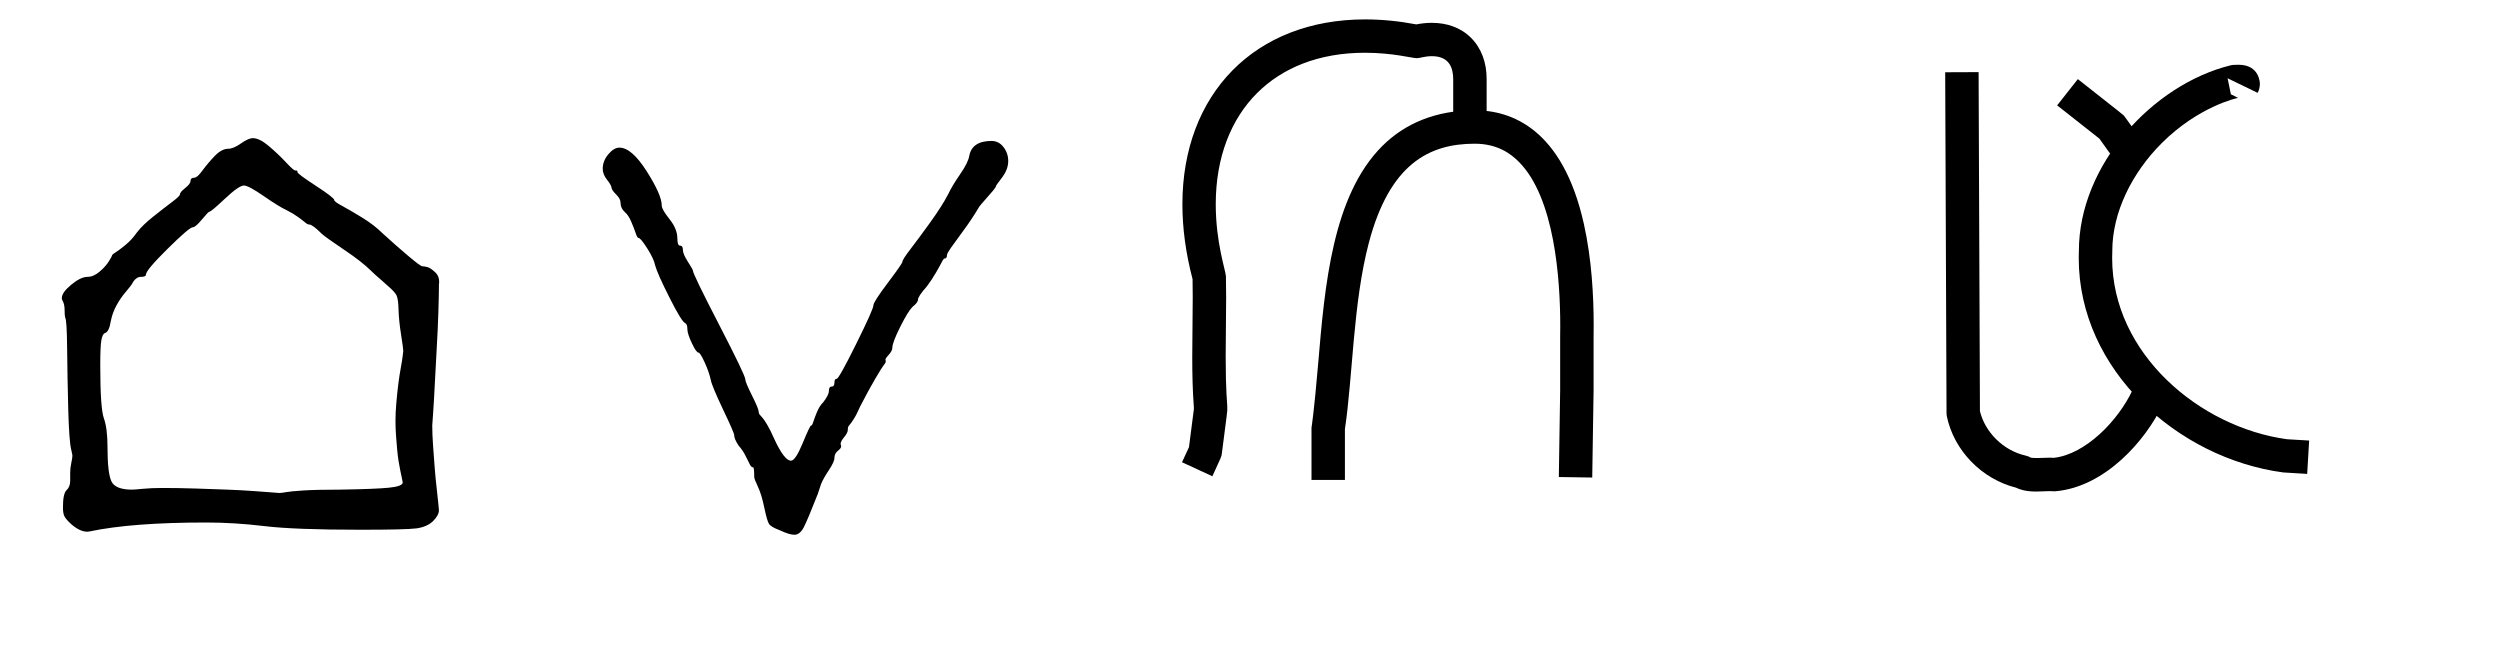
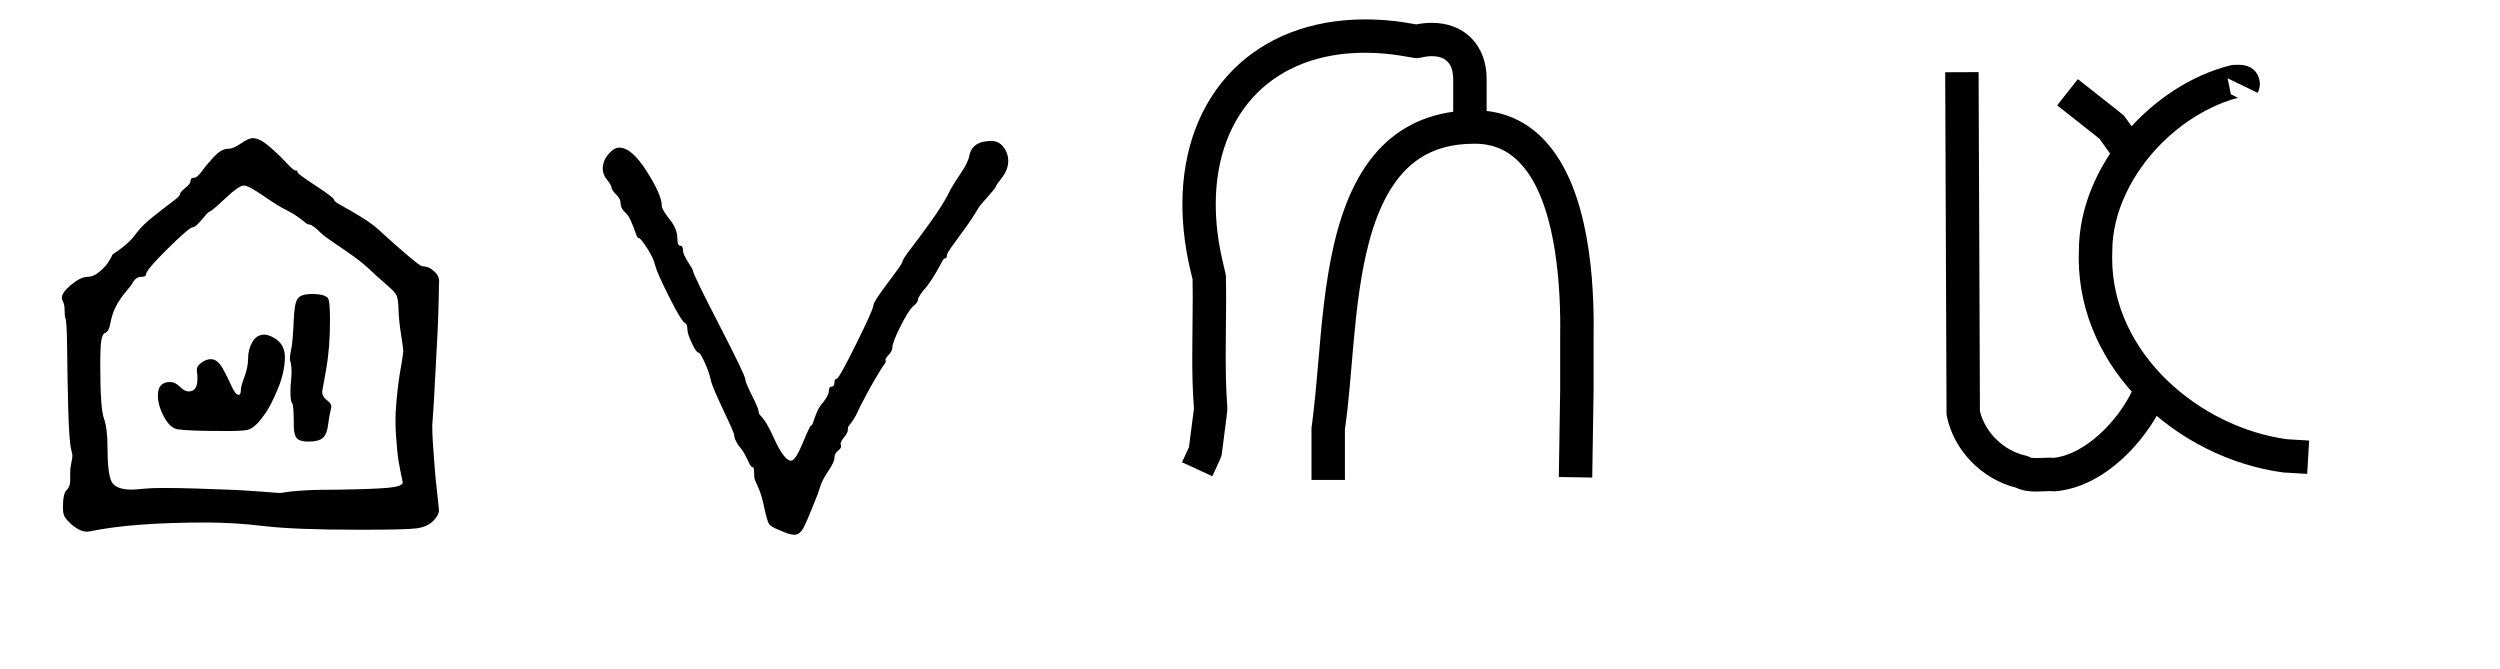
<svg xmlns="http://www.w3.org/2000/svg" version="1.1" width="3740" height="1000" viewBox="0 0 3740 1000">
  <path d="M126 137Q126 137 126 151Q126 160 128.0 169.0Q130 178 130 182Q130 184 128 192Q124 208 122.5 266.0Q121 324 120.5 375.0Q120 426 117 430Q116 433 116.0 443.5Q116 454 112 461Q111 462 111 465Q111 475 128.0 489.0Q145 503 157 503Q168 503 179.0 512.5Q190 522 195.5 531.0Q201 540 201 541Q201 543 207.5 547.0Q214 551 225.5 560.5Q237 570 246 583Q256 596 275.5 611.5Q295 627 309.0 637.5Q323 648 323 651Q323 655 332.5 662.5Q342 670 342 675Q342 681 349 681Q354 681 363.5 694.0Q373 707 385.5 720.0Q398 733 410 733Q419 733 432.5 742.5Q446 752 454 752Q466 752 483.0 737.5Q500 723 513.5 708.5Q527 694 530 694Q533 694 533.5 693.5Q534 693 534 691Q534 688 567.0 666.5Q600 645 600 641Q600 638 614.0 630.5Q628 623 650.0 609.5Q672 596 687 581Q711 559 733.0 540.5Q755 522 758 522Q762 522 767.5 520.5Q773 519 781.5 511.0Q790 503 788 489Q788 472 787.0 440.0Q786 408 784.0 374.0Q782 340 780.5 309.0Q779 278 777.5 257.5Q776 237 776 236Q776 221 777.5 199.5Q779 178 780.5 159.0Q782 140 784.0 123.0Q786 106 787.0 95.0Q788 84 788 84Q788 75 777 64Q766 54 748.0 51.5Q730 49 647 49Q529 49 475.0 55.5Q421 62 370 62Q237 62 161 46Q147 43 129 58Q119 67 116.0 72.5Q113 78 113 89Q113 114 119.5 120.0Q126 126 126 137ZM291 124Q320 124 351.5 123.0Q383 122 408.5 121.0Q434 120 455.0 118.5Q476 117 488.5 116.0Q501 115 501 115Q506 115 513.5 116.5Q521 118 544.5 119.5Q568 121 609 121Q674 122 698.5 124.5Q723 127 723 134Q723 134 722.5 136.5Q722 139 721.0 144.0Q720 149 718.5 156.0Q717 163 715.5 172.5Q714 182 713.0 193.0Q712 204 711.0 217.5Q710 231 710 245Q710 259 711.5 276.5Q713 294 715.0 310.0Q717 326 719.5 339.5Q722 353 723.0 361.5Q724 370 724 370Q724 374 720.0 399.5Q716 425 715.5 444.0Q715 463 712.0 469.5Q709 476 696 487Q693 490 686.0 496.0Q679 502 674.0 506.5Q669 511 666 514Q650 530 618.0 551.5Q586 573 578 580Q561 597 555 597Q552 597 548.0 600.5Q544 604 535.0 610.5Q526 617 514 623Q501 629 473.5 648.0Q446 667 438 667Q429 667 404.0 643.5Q379 620 376 620Q374 620 362.5 606.0Q351 592 346 592Q340 592 301.0 553.5Q262 515 262 507Q262 503 253 503Q245 503 239 494Q237 489 227.0 477.5Q217 466 209.5 452.5Q202 439 199 424Q196 404 188 402Q184 400 182.0 389.5Q180 379 180 344Q180 267 186.5 249.0Q193 231 193 197Q193 151 200.0 136.0Q207 121 237 121Q241 121 256.5 122.5Q272 124 291 124Z" transform="translate(0.00,833.33) scale(0.8333,-0.8333)" fill="#000000" />
+   <path d="m 432.427,-300.259 c 0,-4 2.167,-11.833 6.5,-23.5 4.333,-11.667 6.5,-22.833 6.5,-33.5 0,-10 2.5,-19.5 7.5,-28.5 5,-9 12.167,-13.5 21.5,-13.5 4.667,0 10,1.667 16,5 14,7.333 21,19 21,35 0,18 -4.167,37 -12.5,57 -8.333,20 -15.667,34.5 -22,43.5 -6.333,9 -11.5,15.5 -15.5,19.5 -6,6 -11.667,9.667 -17,11 -5.333,1.333 -18,2 -38,2 -45.333,0 -74.333,-1 -87,-3 -9.333,-1.333 -17.667,-8.833 -25,-22.5 -7.333,-13.667 -11,-26.5 -11,-38.5 0,-16 7.333,-24 22,-24 6,0 11.833,2.833 17.5,8.5 5.667,5.667 10.833,8.5 15.5,8.5 10.667,0 16,-7.333 16,-22 v -7 c -1.333,-7.333 -1.333,-12.333 0,-15 1.333,-2.667 4.333,-5.667 9,-9 5.333,-3.333 10.333,-5 15,-5 8,0 15,5.333 21,16 6,10.667 11.333,21.333 16,32 4.667,10.667 9,16 13,16 2.667,0 4,-3 4,-9 z m 95,-126 c 0.667,-18.667 2.833,-31 6.5,-37 3.667,-6 12.5,-9 26.5,-9 14,0 23.333,2.333 28,7 2.667,2.667 4,16.333 4,41 0,32.667 -2.333,62 -7,88 l -7,39 c 0,6.667 3,12 9,16 6,4.667 8.333,9.333 7,14 -2.667,11.333 -4.333,20.333 -5,27 -1.333,12.667 -4.5,21.333 -9.5,26 -5,4.667 -13.833,7 -26.5,7 -10,0 -16.833,-2 -20.5,-6 -3.667,-4 -5.5,-11.667 -5.5,-23 0,-24.667 -1,-38 -3,-40 -2,-2 -3,-8.667 -3,-20 0,-8 0.333,-14.333 1,-19 0.667,-7.333 1,-13.333 1,-18 0,-6 -0.5,-11 -1.5,-15 -1,-4 -1.5,-6.667 -1.5,-8 0,-3.333 0.667,-8.333 2,-15 2,-7.333 3.667,-25.667 5,-55 z" transform="translate(0.00,833.33) scale(0.8333,0.8333)" fill="#000000" />
  <path d="M116 735Q138 735 165.0 692.5Q192 650 192 631Q192 624 206.0 606.5Q220 589 220 572Q220 559 225.0 559.0Q230 559 230 551Q230 544 239.0 530.0Q248 516 248 514Q248 508 295.0 417.0Q342 326 342 319Q342 314 354.0 290.0Q366 266 366 261Q366 258 367.5 256.0Q369 254 372.0 251.0Q375 248 381.0 238.0Q387 228 394 212Q412 173 424 173Q432 173 445.0 204.5Q458 236 460 236Q462 236 464.0 242.5Q466 249 470.5 260.0Q475 271 482 278Q492 291 492 298Q492 306 497.0 306.0Q502 306 502.0 313.0Q502 320 506 320Q510 320 541.0 382.5Q572 445 572 452Q572 458 598.0 492.5Q624 527 624 530Q624 534 639.0 553.5Q654 573 674.5 601.5Q695 630 706 651Q713 666 727.5 687.0Q742 708 744 720Q749 747 784 747Q797 747 805.5 736.0Q814 725 814 711Q814 696 803.0 681.5Q792 667 792 666Q792 664 786.5 657.5Q781 651 773.0 642.0Q765 633 762 629Q749 607 733.5 586.0Q718 565 711.0 555.0Q704 545 704 542Q704 536 700 536Q698 536 695.0 530.0Q692 524 684.5 511.0Q677 498 668 486Q652 468 652 462Q652 457 642 449Q634 441 620.0 413.0Q606 385 606 376Q606 370 599.0 362.5Q592 355 594 353Q594 352 594 350Q594 349 590.5 344.5Q587 340 575.5 320.5Q564 301 548 270Q542 256 536.5 247.5Q531 239 529.0 237.0Q527 235 526.5 233.0Q526 231 526 228Q526 223 518.5 214.0Q511 205 514 200Q515 196 508.5 191.0Q502 186 502 178Q502 171 492.0 156.0Q482 141 478 131Q476 125 472 113Q454 67 447.0 53.5Q440 40 430 40Q421 40 404 48Q388 54 384.5 59.5Q381 65 376 89Q371 113 364.5 126.5Q358 140 358 144Q358 161 356 161Q353 161 350.5 165.5Q348 170 343.0 180.5Q338 191 330 200Q322 212 322 219Q322 223 302.0 265.0Q282 307 280 318Q277 332 269.0 349.5Q261 367 258 367Q254 367 246.0 384.0Q238 401 238 409Q238 418 234 420Q228 422 206.0 465.5Q184 509 180 524Q178 535 166.0 554.0Q154 573 150 573Q148 573 145.0 582.0Q142 591 137.0 602.5Q132 614 126 619Q118 626 118 636Q118 643 110.5 650.5Q103 658 102 662Q102 667 94.0 677.0Q86 687 86 697Q86 711 96.0 723.0Q106 735 116 735Z" transform="translate(830.00,833.33) scale(0.8333,-0.8333)" fill="#000000" />
  <path d="M 108.86,305.66 C 108.86,140.71 217.05,29.02 382.26,29.02 C 406.69,29.02 432.26,31.46 458.75,36.48 C 466.58,34.95 474.37,34.15 481.97,34.15 C 504.36,34.15 525.15,41.06 540.69,56.60 C 556.29,72.20 564.00,93.97 564.00,117.76 C 564.00,198.00 564.00,198.00 564.00,198.00 L 514.00,198.00 L 514.00,118.13 C 513.84,103.00 509.17,84.05 482.21,84.05 C 470.85,84.05 465.10,87.00 459.00,87.00 C 452.60,87.00 423.64,78.92 381.75,78.92 C 312.70,78.92 258.11,101.70 220.49,139.32 C 181.81,178.00 158.76,234.92 158.76,305.48 C 158.76,363.36 173.81,405.43 173.99,413.43 C 174.23,423.87 174.31,434.33 174.31,444.78 C 174.31,445.67 173.61,532.64 173.61,533.63 C 173.61,585.78 176.00,603.58 176.00,608.00 L 176.00,614.00 C 176.00,615.62 176.00,615.62 167.79,679.22 C 167.30,683.02 167.30,683.02 153.70,712.49 C 153.70,712.49 108.30,691.54 108.30,691.51 L 118.70,668.98 L 126.00,612.38 L 126.00,608.97 C 124.12,584.19 123.61,559.12 123.61,534.10 C 123.61,533.20 124.32,445.72 124.32,444.72 C 124.32,435.58 124.25,426.52 124.07,417.55 C 113.84,378.59 108.86,341.04 108.86,305.66  Z M 352.00,718.00 L 302.00,718.00 L 302.00,640.00 C 302.00,639.03 305.44,621.22 312.06,543.07 C 321.82,427.82 333.32,293.02 407.76,218.57 C 441.23,185.11 487.33,164.99 546.36,164.99 C 600.67,164.99 677.60,192.32 709.46,334.91 C 721.26,387.71 724.14,443.07 724.14,486.85 C 724.14,492.87 724.09,498.67 724.00,504.21 L 724.00,584.39 L 721.99,714.39 L 672.01,713.62 L 674.00,583.81 L 674.00,503.57 C 674.09,498.51 674.14,493.23 674.14,487.76 C 674.14,417.46 665.81,295.69 612.01,241.89 C 600.85,230.73 580.92,214.98 546.17,214.98 C 478.05,214.98 418.91,245.23 387.76,363.33 C 364.12,452.96 363.73,564.23 352.00,641.91 L 352.00,718.00 Z" transform="translate(1660.00,-0.00) scale(1,1)" fill="#000000" />
  <path d="M 326.60,734.72 C 319.64,734.72 313.08,735.35 306.03,735.35 C 290.50,735.35 281.70,732.36 275.98,729.55 C 224.69,716.66 183.34,674.17 172.55,623.21 C 172.19,621.52 172.01,619.81 172.01,618.10 L 170.01,108.10 L 219.99,107.90 L 221.98,615.13 C 229.75,646.90 257.23,674.19 290.47,681.61 C 293.10,682.19 295.73,683.21 298.09,684.65 C 299.15,684.96 302.66,685.22 307.62,685.22 C 315.16,685.22 319.66,684.67 326.22,684.67 C 328.33,684.67 330.53,684.73 332.84,684.89 C 379.92,679.45 428.74,629.60 450.36,583.40 C 450.36,583.40 495.64,604.58 495.64,604.60 C 470.04,659.35 408.74,728.48 335.19,734.90 C 334.46,734.96 333.73,735.00 333.00,735.00 C 330.45,735.00 330.78,734.72 326.60,734.72  Z M 337.51,157.62 L 368.45,118.35 C 435.62,171.26 435.62,171.26 436.68,172.32 C 438.15,173.80 438.15,173.80 469.36,217.49 L 428.67,246.55 L 400.72,207.43 C 400.72,207.43 337.55,157.65 337.51,157.62  Z M 608.92,96.87 C 640.41,96.87 640.78,124.23 640.78,125.50 C 640.78,130.07 639.66,134.44 637.50,138.91 L 592.49,117.11 L 597.39,141.00 L 608.17,146.48 C 606.84,146.50 548.86,159.22 493.93,214.15 C 449.45,258.62 419.99,317.66 419.99,375.50 C 419.99,375.64 419.99,375.79 420.00,376.00 C 420.00,377.19 419.79,380.45 419.79,386.20 C 419.79,529.02 550.65,639.25 681.43,657.10 L 714.48,659.05 L 711.54,708.95 C 676.59,706.90 676.59,706.90 675.67,706.77 C 518.21,685.79 369.80,553.70 369.80,386.23 C 369.80,382.68 369.87,379.12 370.00,375.48 C 370.00,246.47 480.72,126.37 596.99,97.73 C 598.96,97.25 600.98,97.00 603.00,97.00 C 603.18,97.00 603.37,97.01 603.55,97.01 C 603.60,97.01 608.32,96.87 608.92,96.87 Z" transform="translate(2740.00,-0.00) scale(1,1)" fill="#000000" />
</svg>
